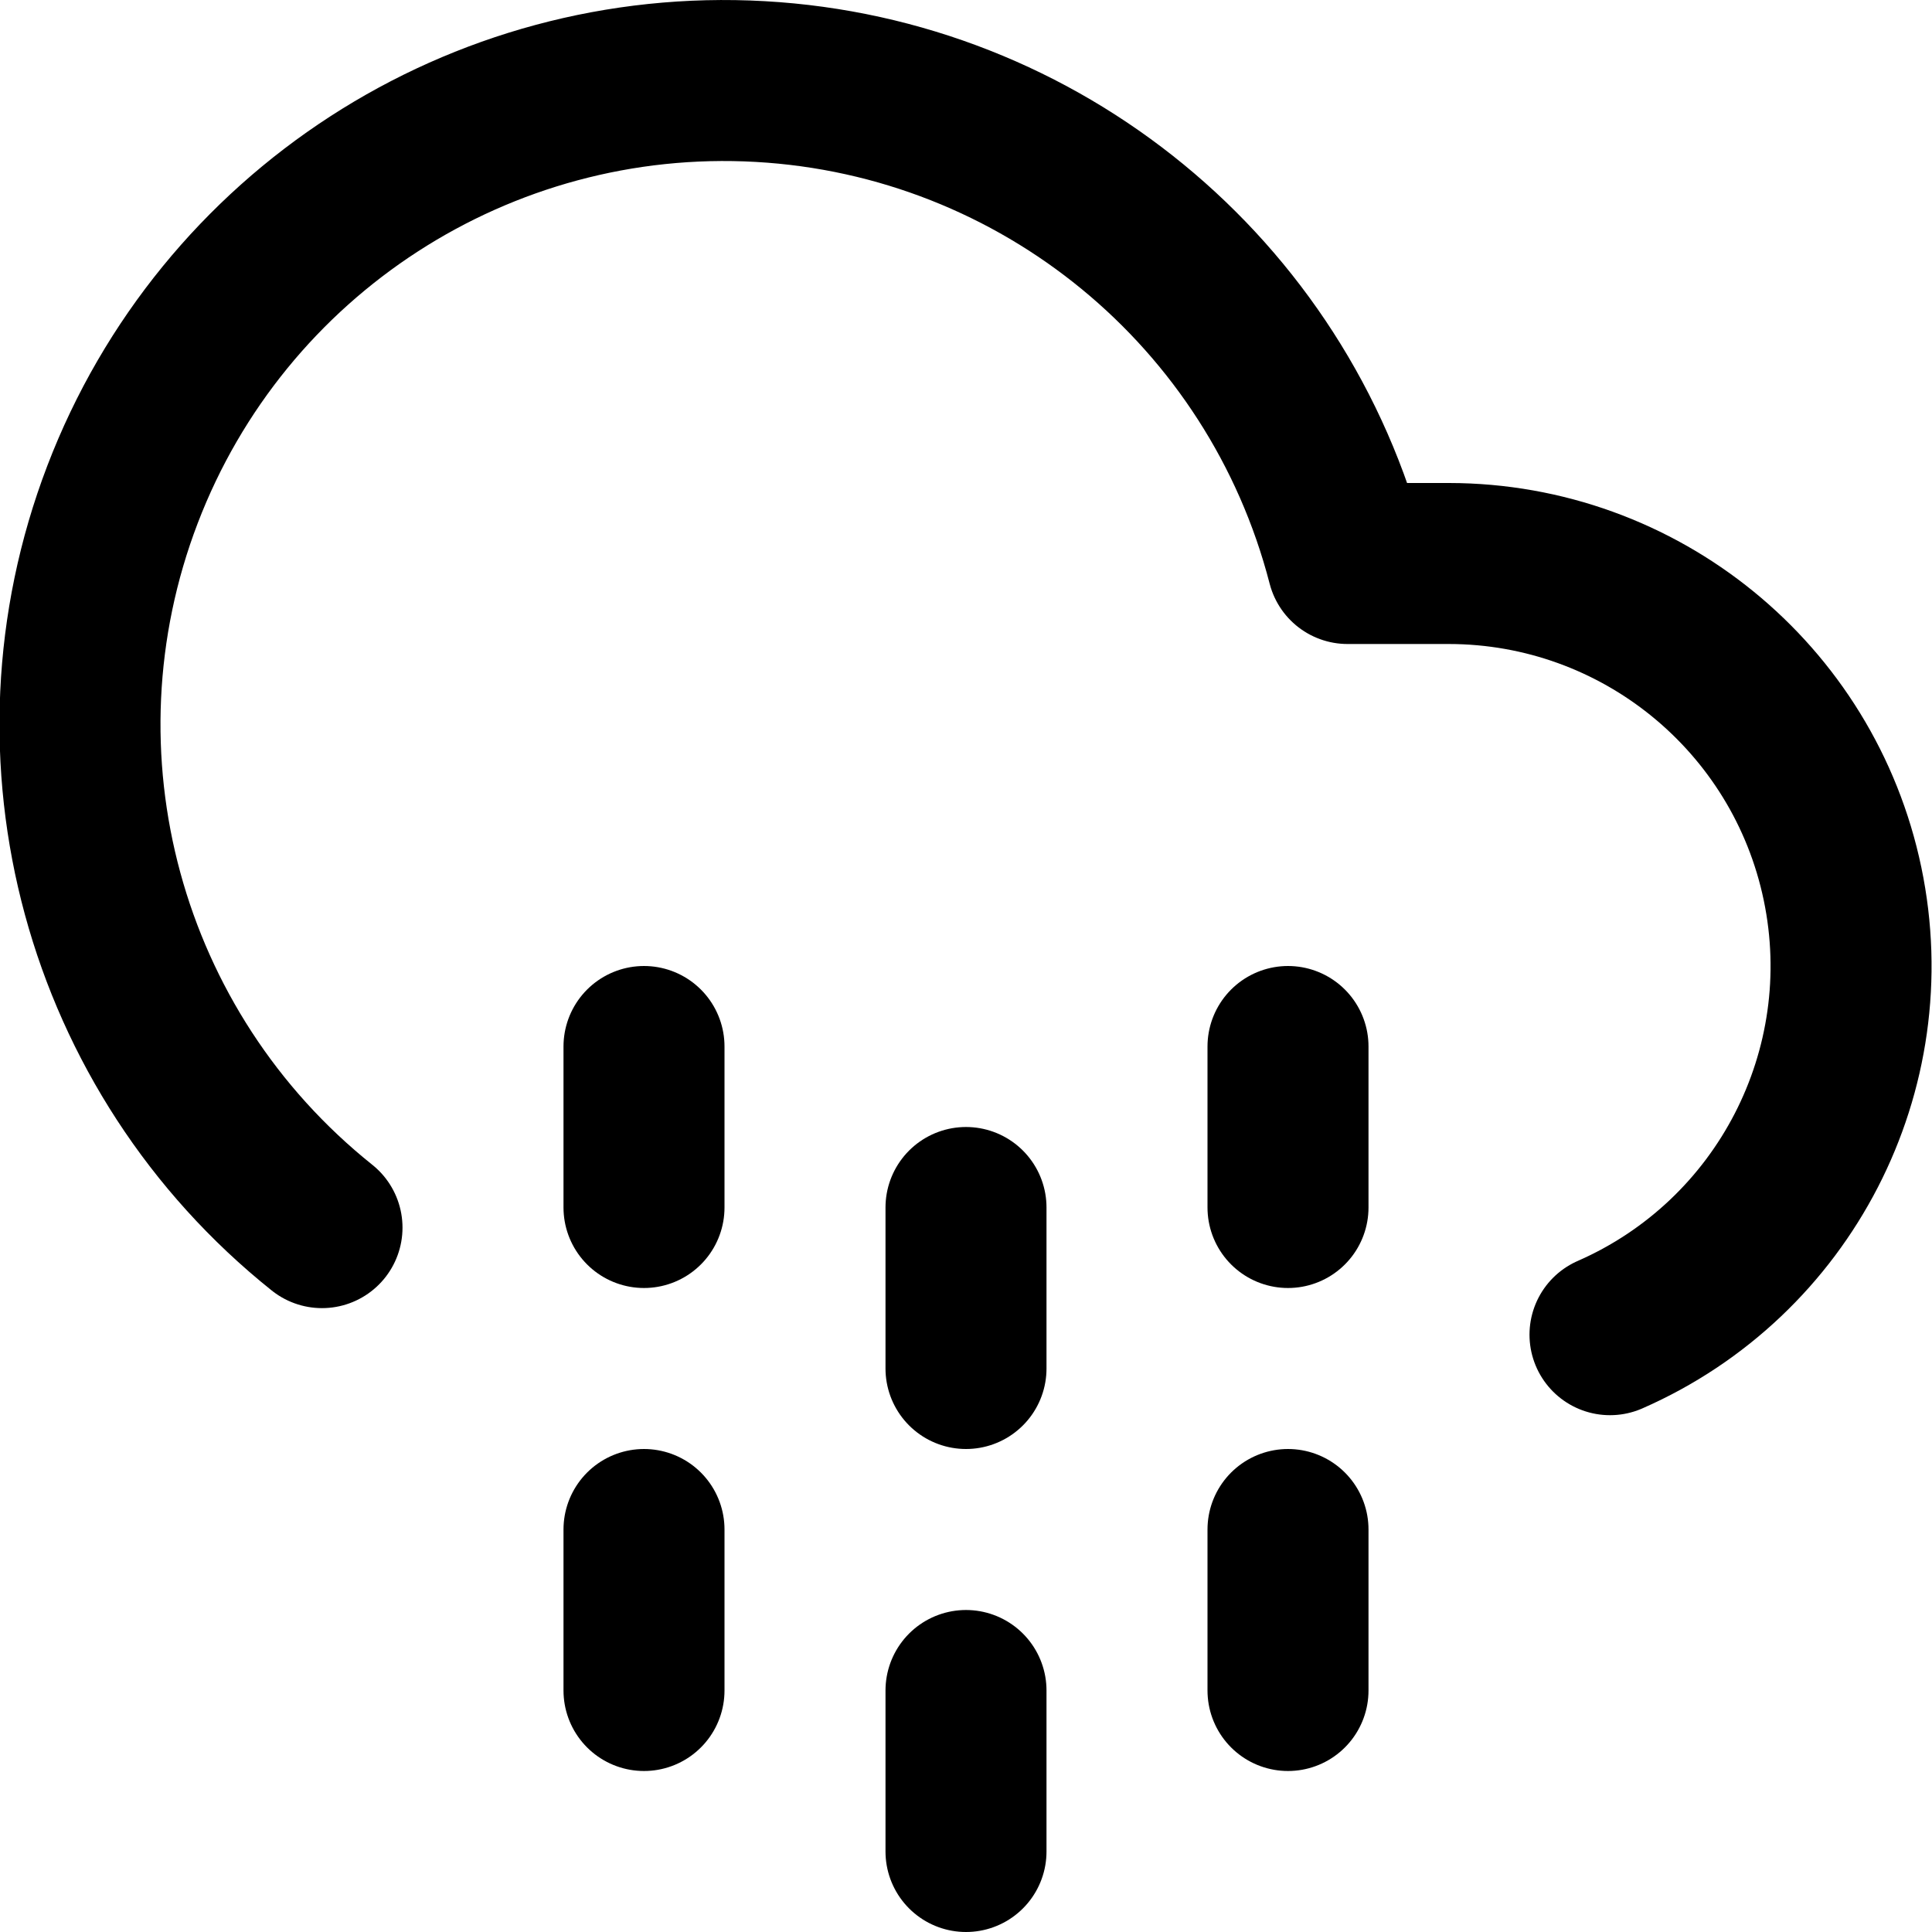
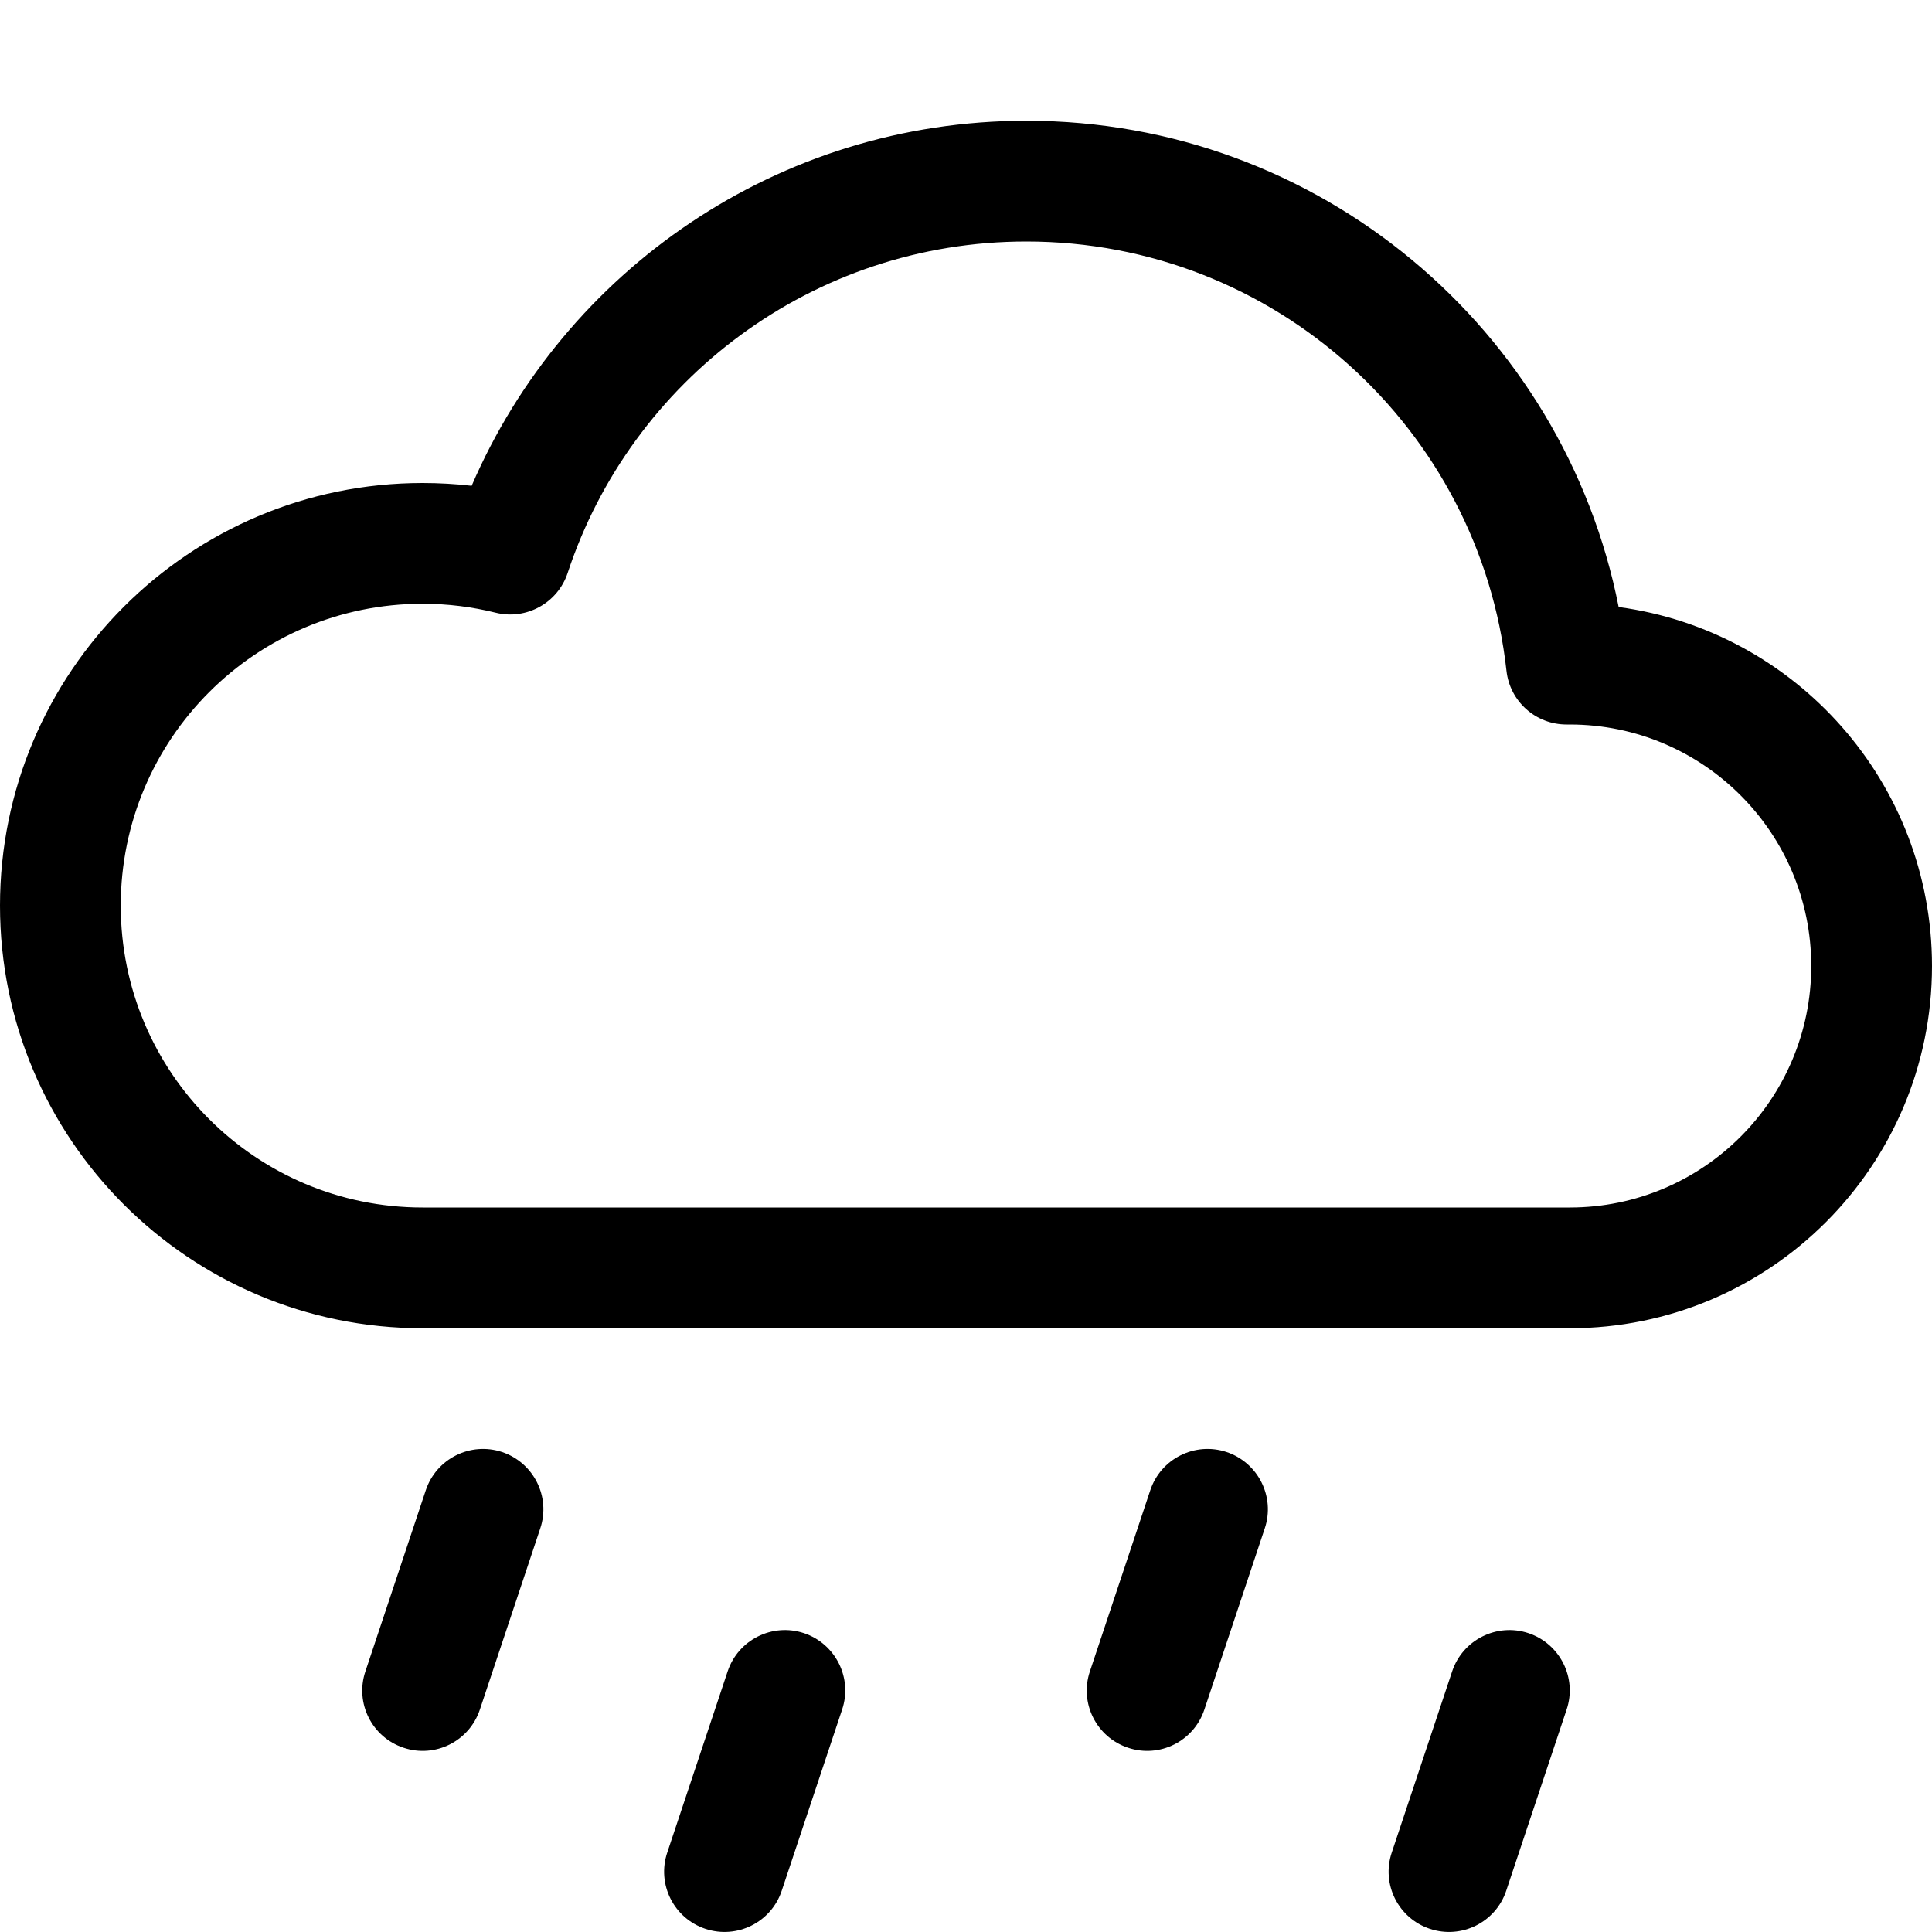
- <svg xmlns="http://www.w3.org/2000/svg" width="24" height="24" viewBox="0 0 24 24" fill="none" stroke="currentColor" stroke-width="2" stroke-linecap="round" stroke-linejoin="round" class="feather feather-cloud-drizzle">
-   <line x1="8" y1="19" x2="8" y2="21" />
-   <line x1="8" y1="13" x2="8" y2="15" />
-   <line x1="16" y1="19" x2="16" y2="21" />
-   <line x1="16" y1="13" x2="16" y2="15" />
-   <line x1="12" y1="21" x2="12" y2="23" />
-   <line x1="12" y1="15" x2="12" y2="17" />
-   <path d="M20 16.58A5 5 0 0 0 18 7h-1.26A8 8 0 1 0 4 15.25" />
+ <svg xmlns="http://www.w3.org/2000/svg" width="16" height="16" viewBox="0 0 16 16" fill="none">
+   <path d="M4.158 12.025C4.42 12.113 4.562 12.396 4.474 12.658L3.974 14.158C3.887 14.42 3.604 14.562 3.342 14.474C3.08 14.387 2.938 14.104 3.026 13.842L3.526 12.342C3.613 12.08 3.896 11.938 4.158 12.025ZM10.158 12.025C10.42 12.113 10.562 12.396 10.474 12.658L9.974 14.158C9.887 14.42 9.604 14.562 9.342 14.474C9.08 14.387 8.938 14.104 9.026 13.842L9.526 12.342C9.613 12.08 9.896 11.938 10.158 12.025ZM6.658 13.525C6.92 13.613 7.062 13.896 6.974 14.158L6.474 15.658C6.387 15.92 6.104 16.061 5.842 15.974C5.58 15.887 5.438 15.604 5.526 15.342L6.026 13.842C6.113 13.58 6.396 13.438 6.658 13.525ZM12.658 13.525C12.92 13.613 13.062 13.896 12.974 14.158L12.474 15.658C12.387 15.92 12.104 16.061 11.842 15.974C11.58 15.887 11.438 15.604 11.526 15.342L12.026 13.842C12.113 13.58 12.396 13.438 12.658 13.525Z" fill="black" />
+   <path d="M13.405 5.027C12.952 2.731 10.929 1 8.5 1C6.44 1 4.672 2.245 3.906 4.023C3.773 4.008 3.637 4 3.5 4C1.567 4 0 5.567 0 7.5C0 9.433 1.567 11 3.5 11L13 11C14.657 11 16 9.657 16 8C16 6.48 14.87 5.225 13.405 5.027ZM8.5 2C10.559 2 12.255 3.555 12.476 5.555C12.504 5.809 12.719 6.001 12.975 6L13 6L13.001 6C14.105 6.001 15 6.896 15 8C15 9.104 14.105 10 13 10L3.5 10C2.119 10 1 8.881 1 7.5C1 6.119 2.119 5 3.5 5C3.709 5 3.912 5.026 4.105 5.074C4.359 5.137 4.619 4.993 4.701 4.745C5.227 3.15 6.73 2 8.5 2Z" fill="black" />
</svg>
